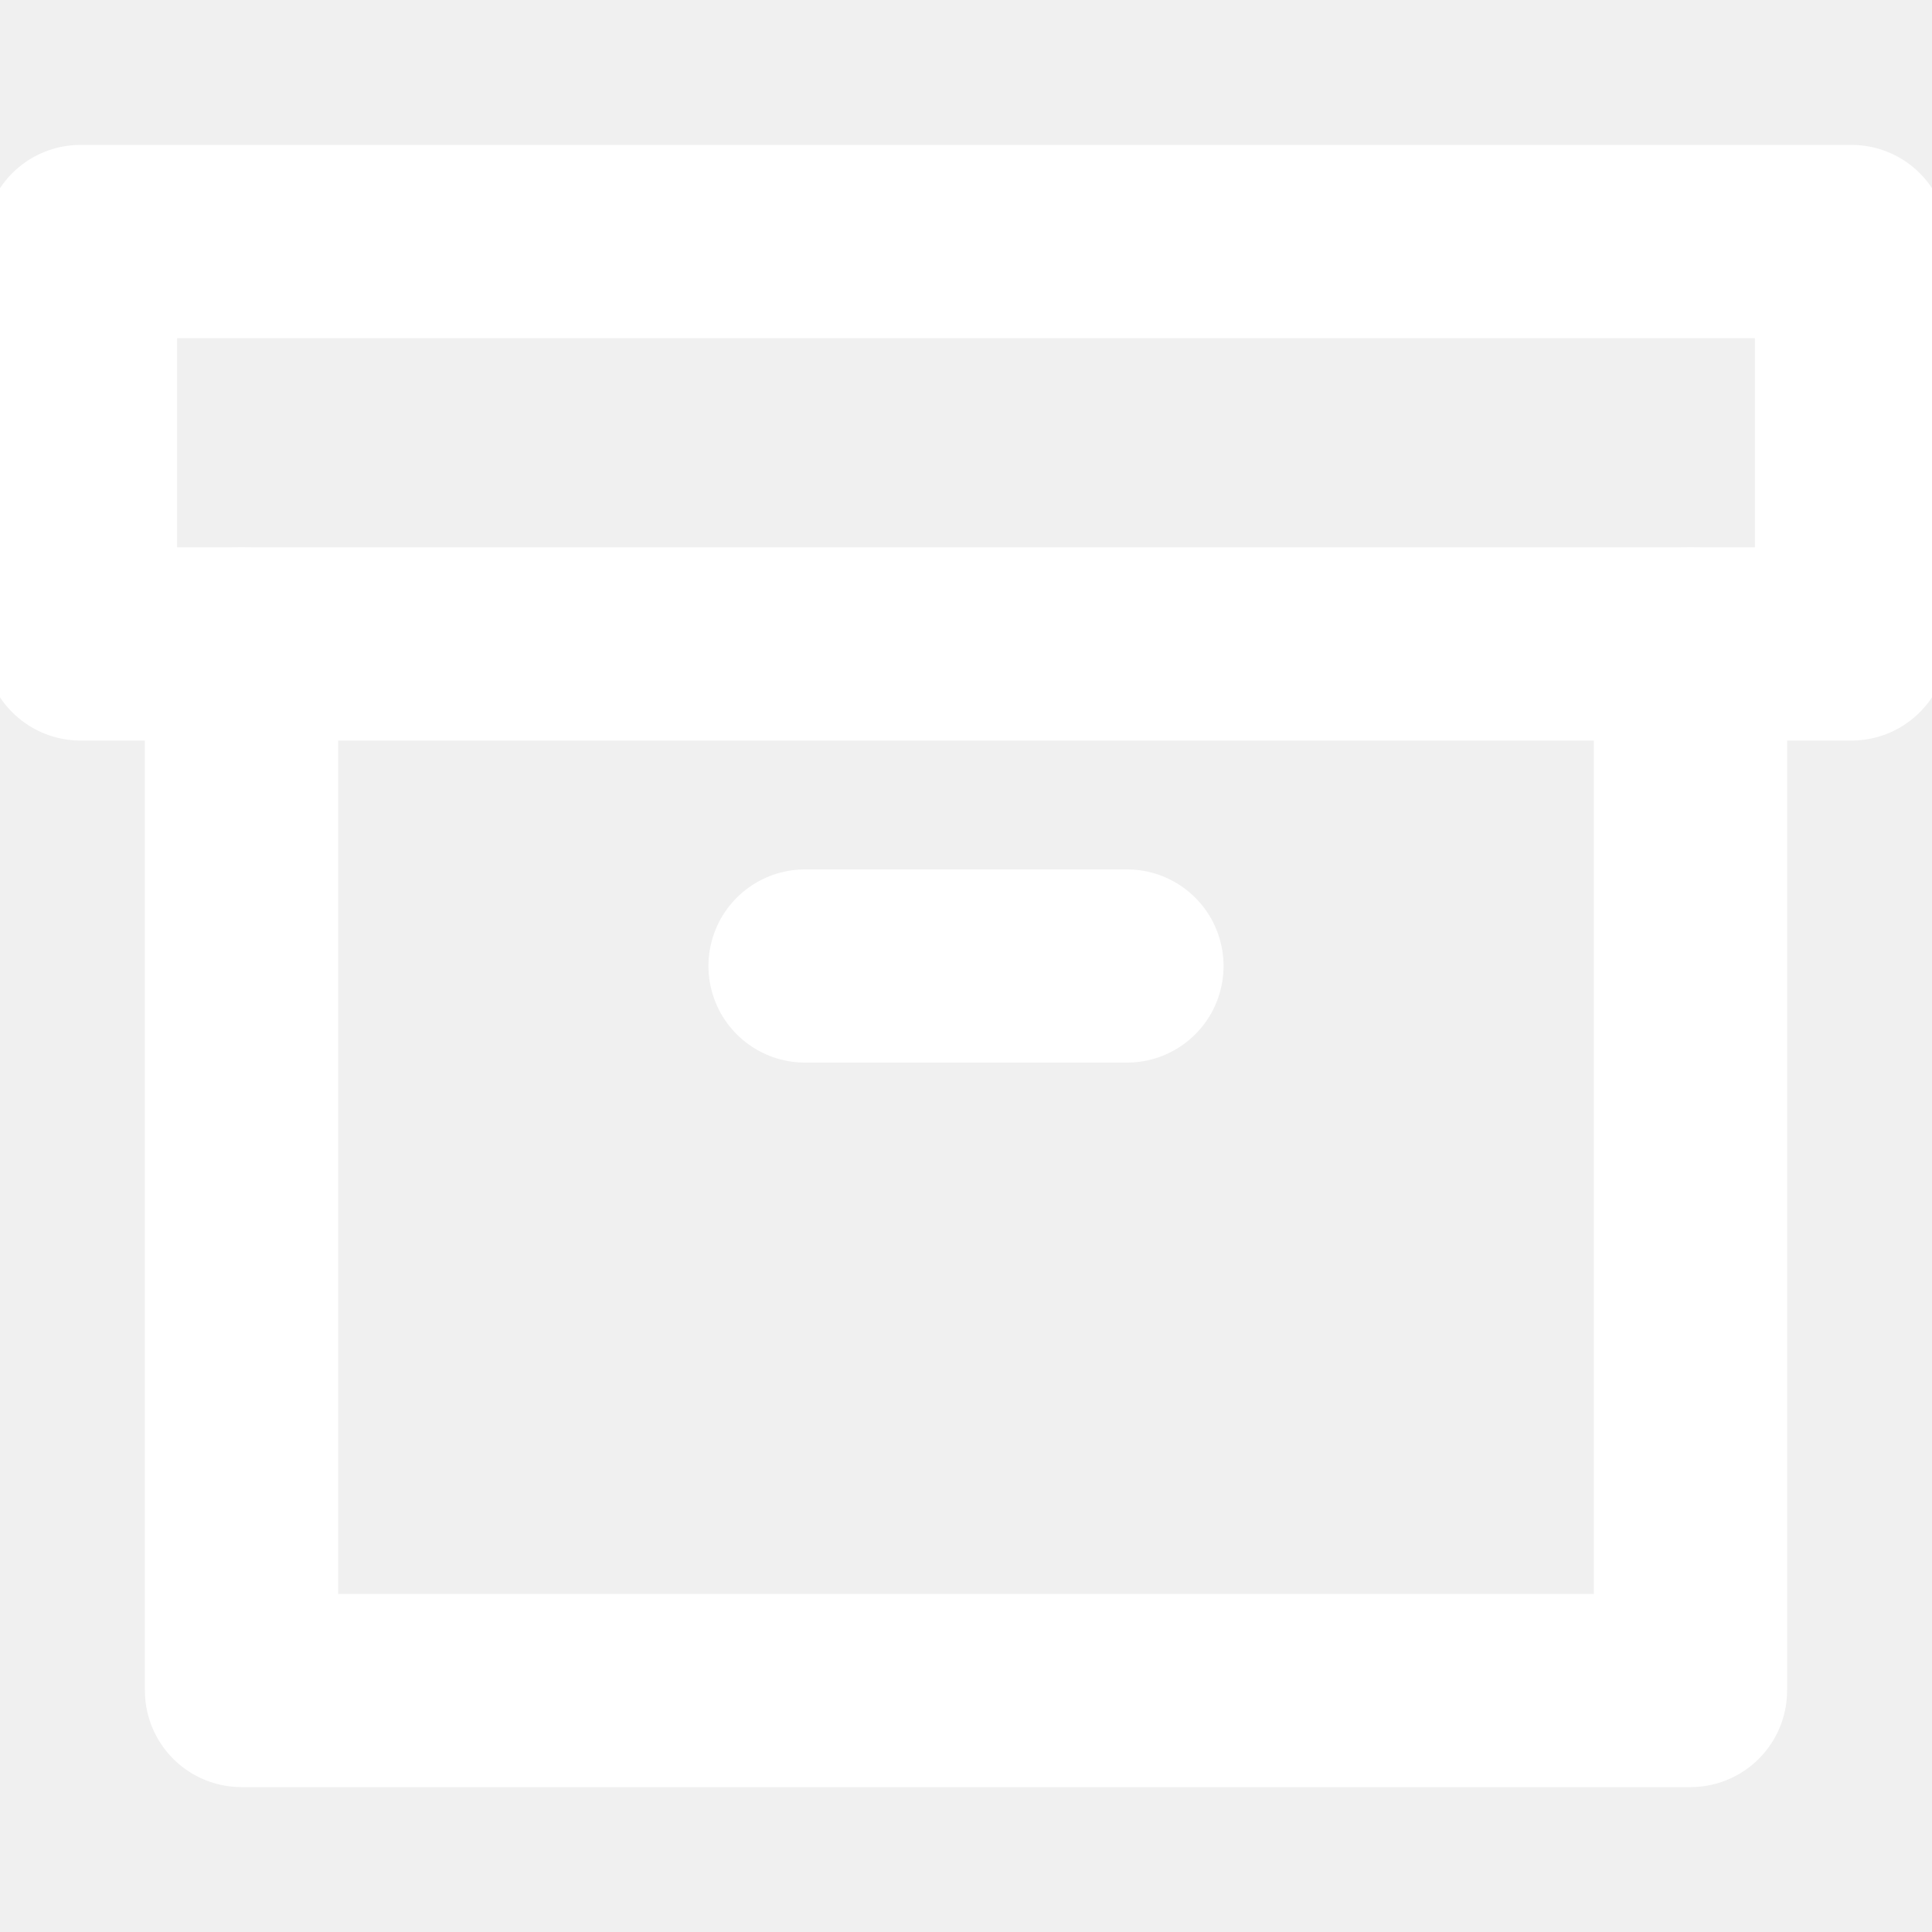
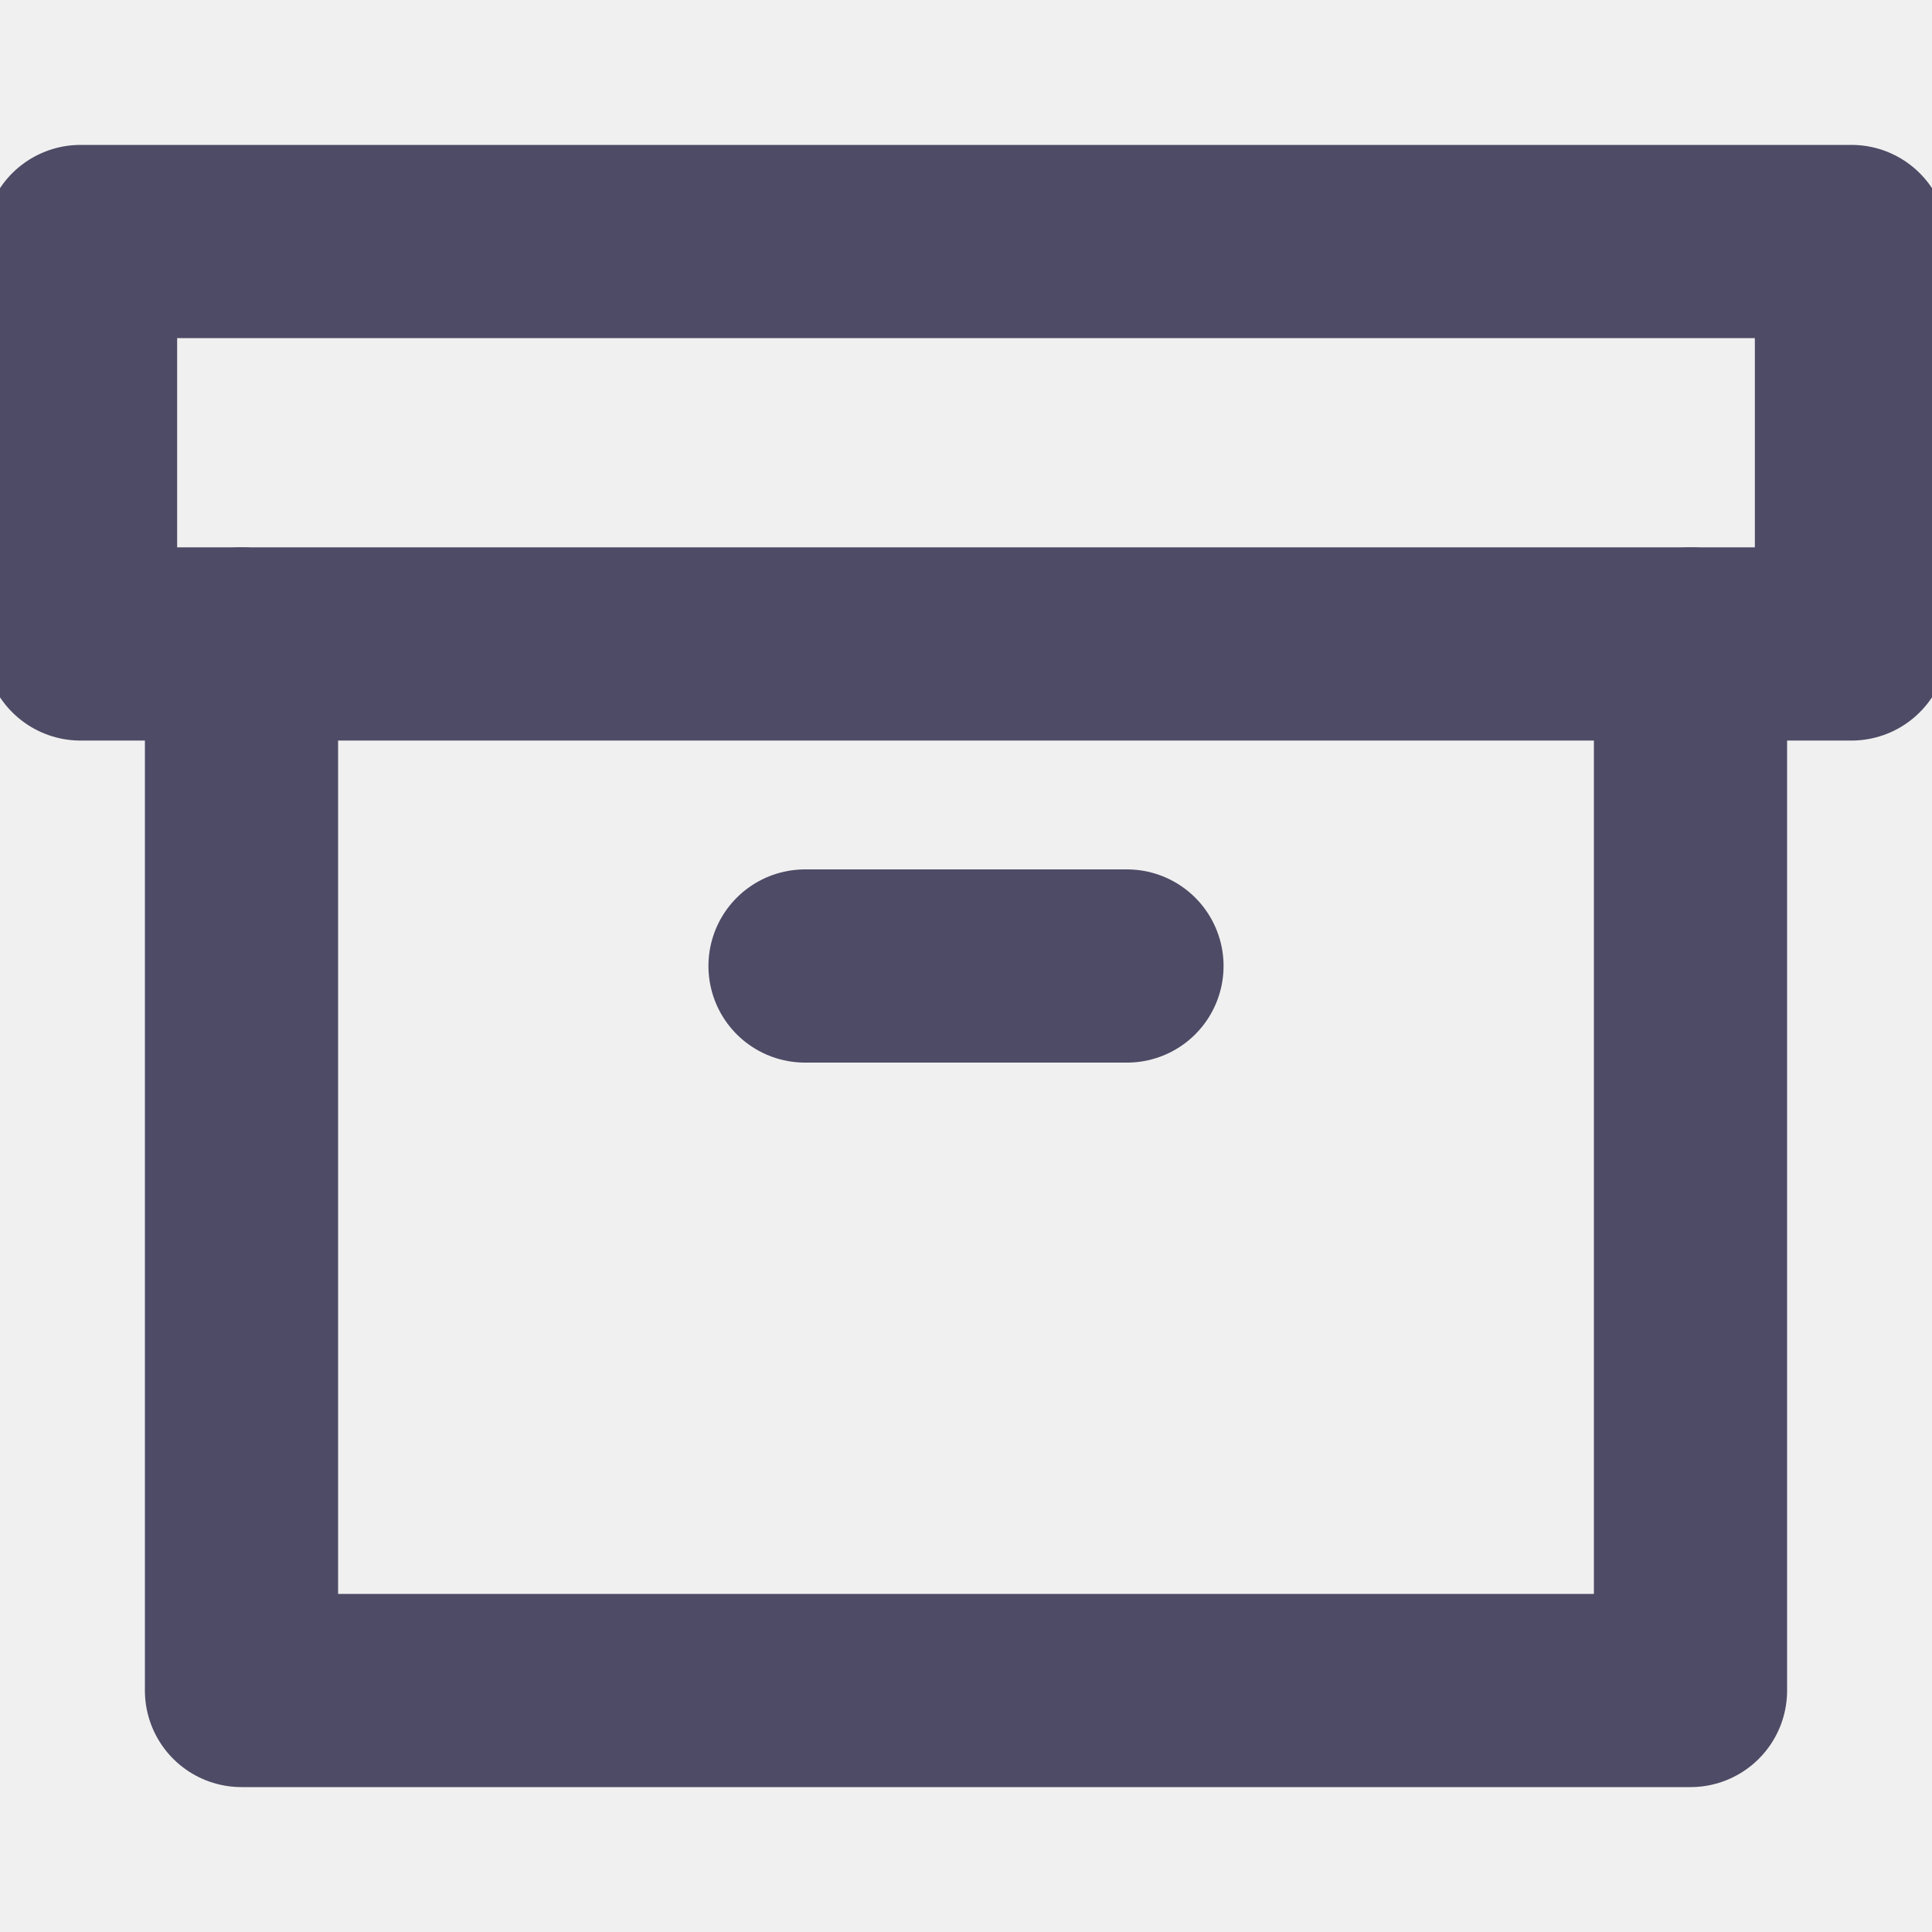
<svg xmlns="http://www.w3.org/2000/svg" width="16" height="16" viewBox="0 0 16 16" fill="none">
-   <g clip-path="url(#clip0_14852_5722)">
-     <path d="M14 5.333V14H2V5.333" stroke="#fff" stroke-width="1.6" stroke-linecap="round" stroke-linejoin="round" />
-     <path d="M15.333 2H0.667V5.333H15.333V2Z" stroke="#fff" stroke-width="1.6" stroke-linecap="round" stroke-linejoin="round" />
-     <path d="M6.667 8H9.333" stroke="#fff" stroke-width="1.6" stroke-linecap="round" stroke-linejoin="round" />
+   <g clip-path="url(#clip0_25294_2958)">
+     <path d="M14 5.333V14H2V5.333" stroke="#4E4B66" stroke-width="1.6" stroke-linecap="round" stroke-linejoin="round" />
+     <path d="M15.333 2H0.667V5.333H15.333V2Z" stroke="#4E4B66" stroke-width="1.6" stroke-linecap="round" stroke-linejoin="round" />
+     <path d="M6.667 8H9.333" stroke="#4E4B66" stroke-width="1.6" stroke-linecap="round" stroke-linejoin="round" />
  </g>
  <defs>
-     <clipPath id="clip0_14852_5722">
+     <clipPath id="clip0_25294_2958">
      <rect width="16" height="16" fill="white" />
    </clipPath>
  </defs>
</svg>
